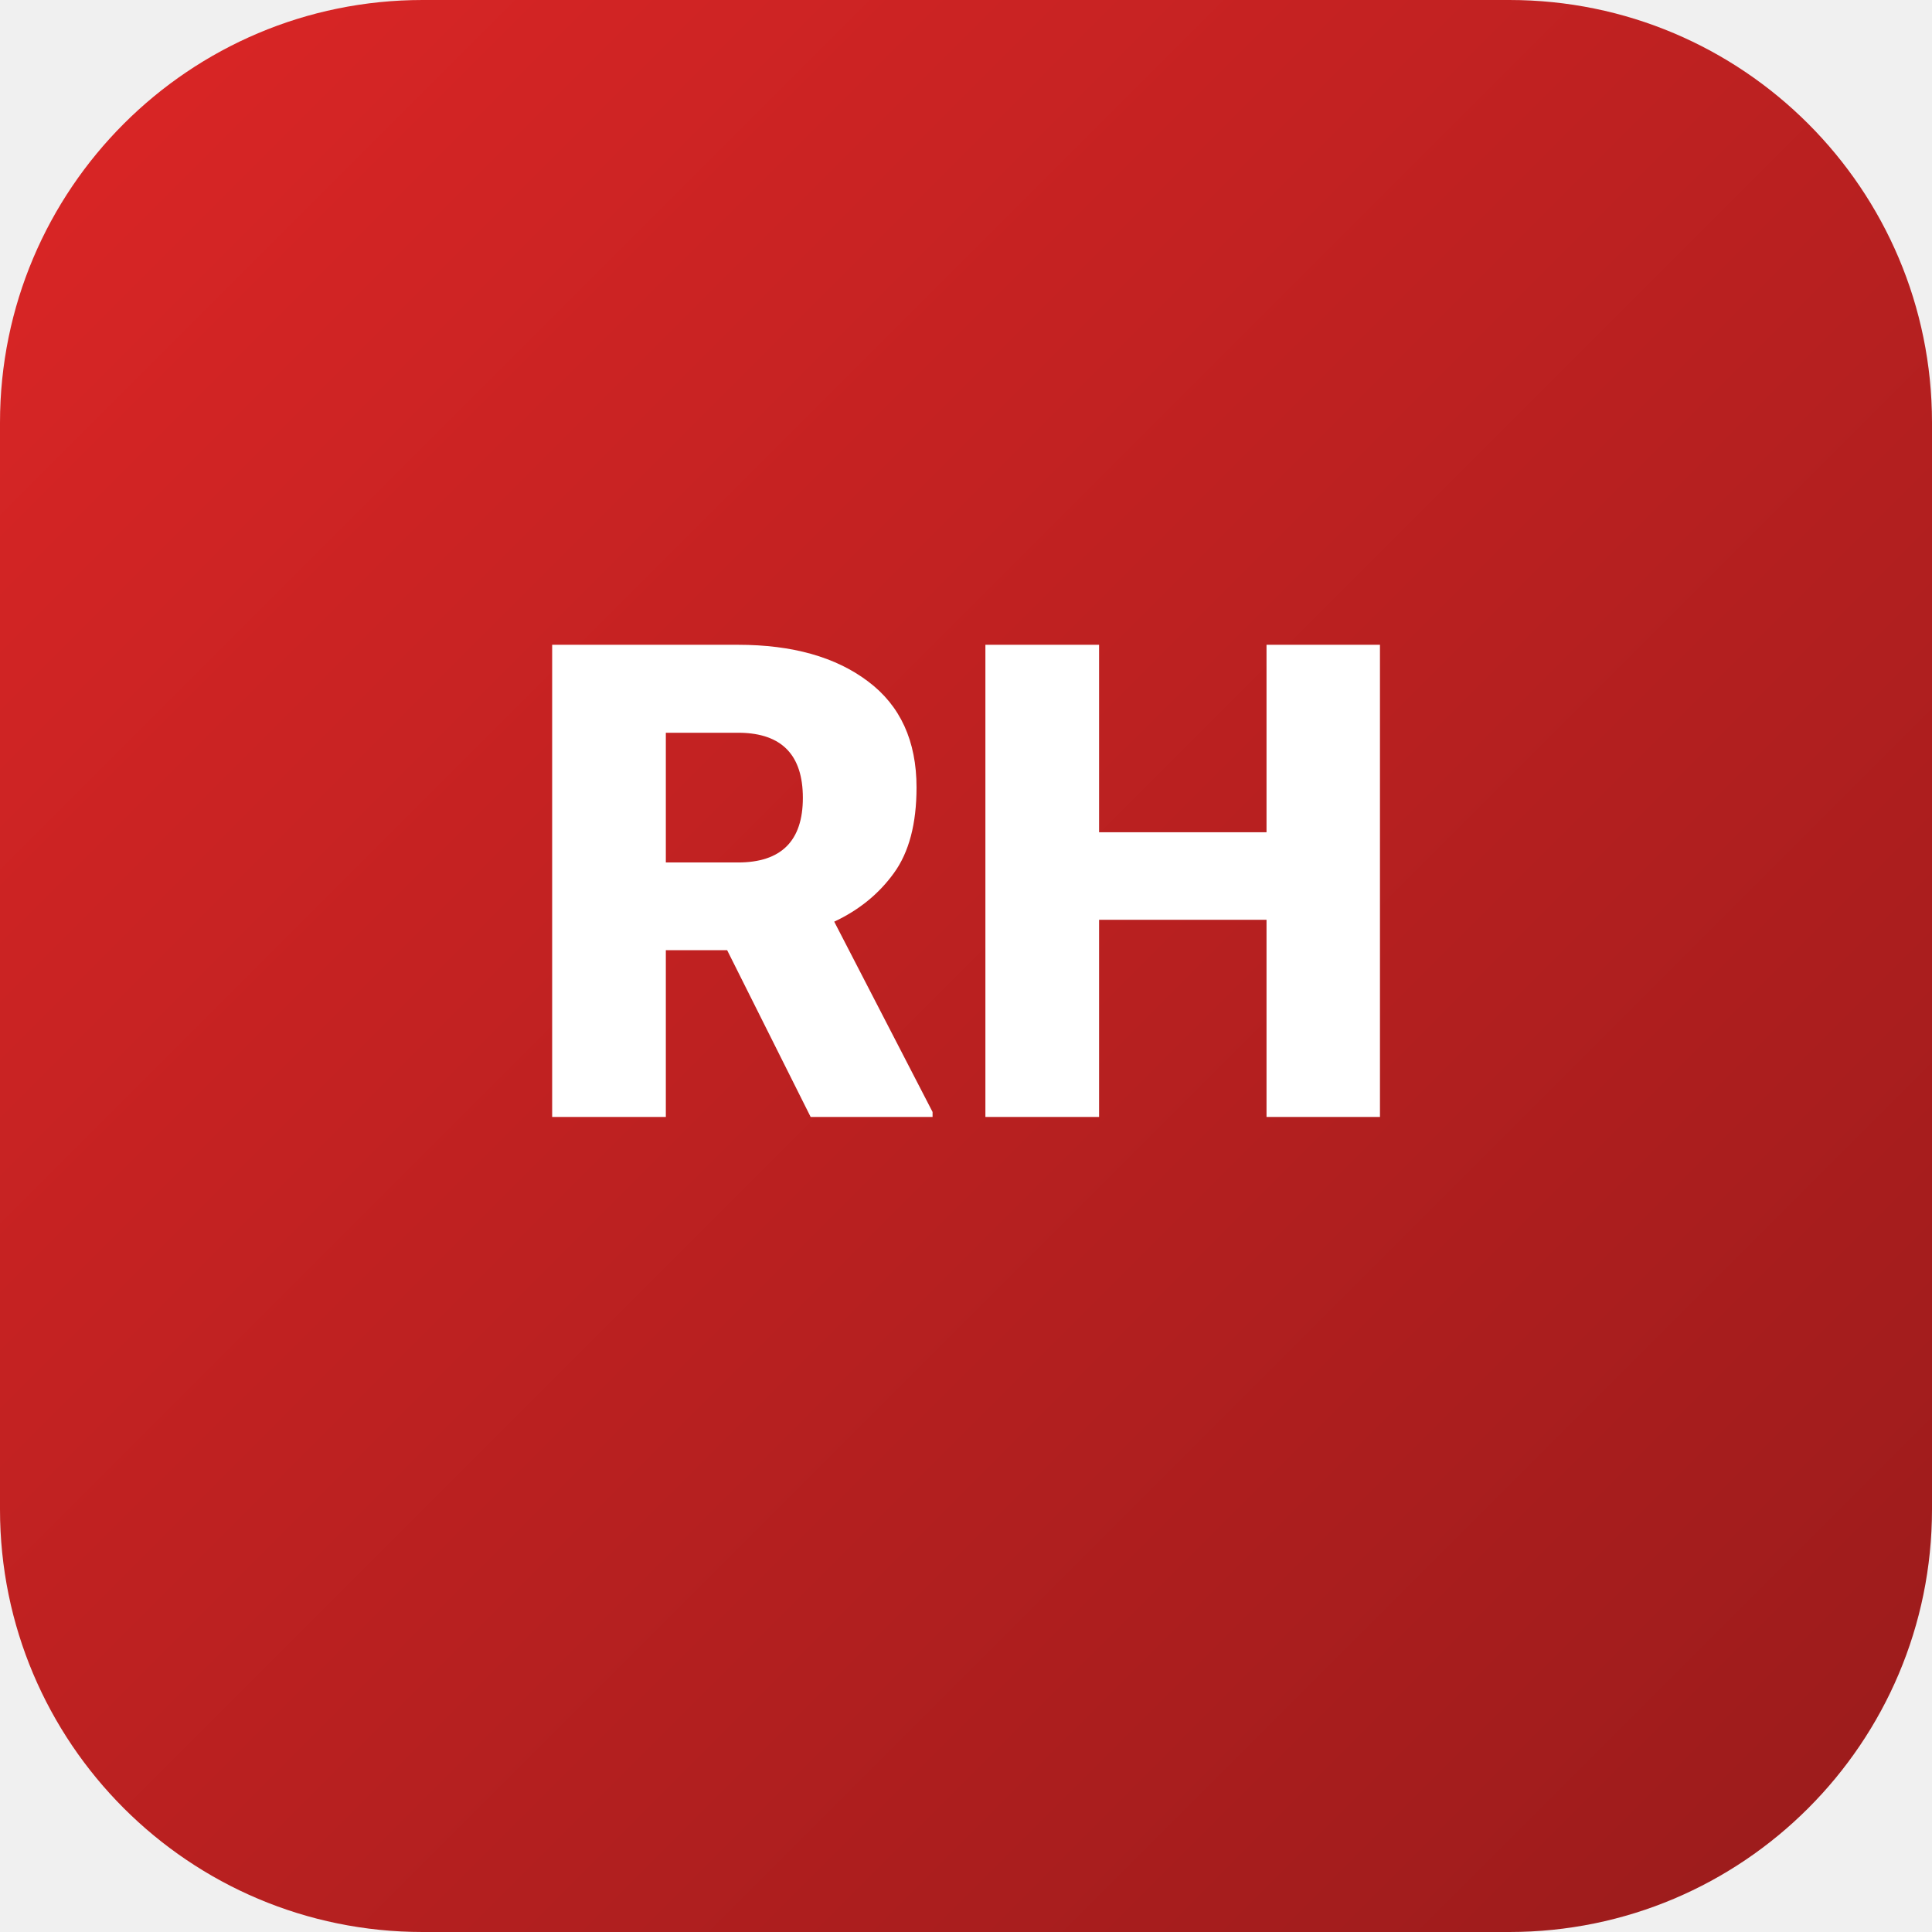
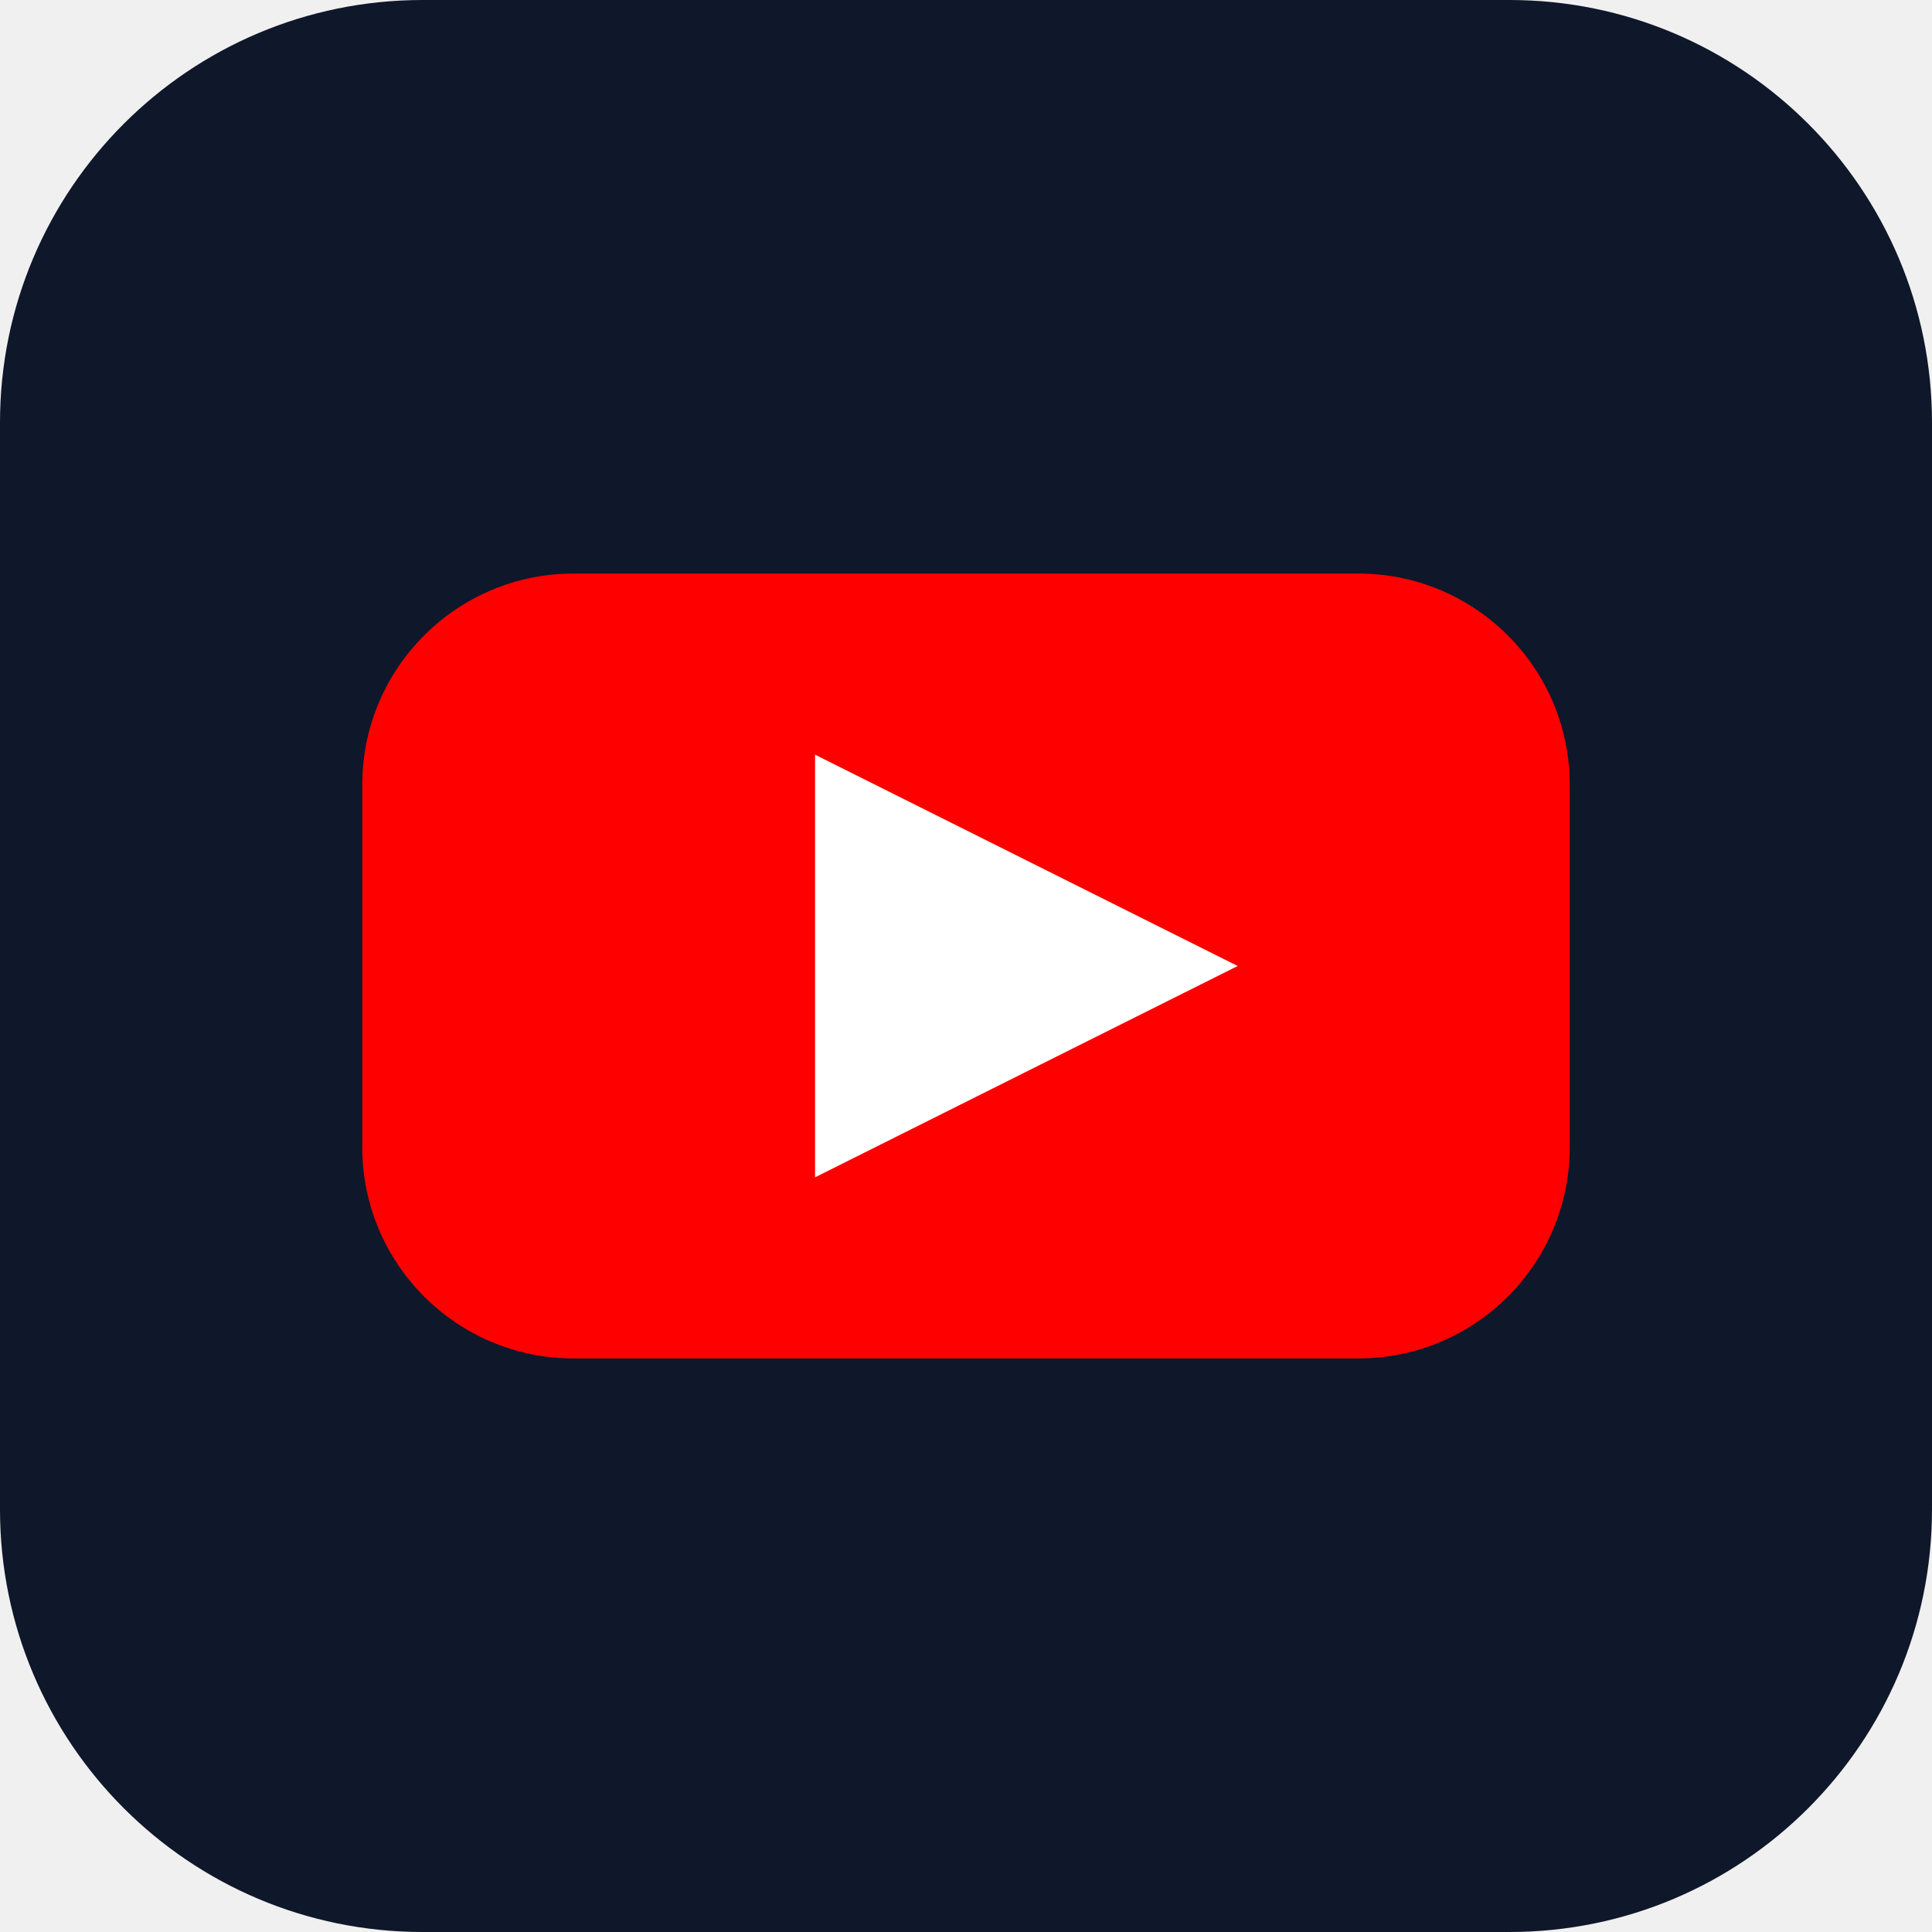
<svg xmlns="http://www.w3.org/2000/svg" width="128" height="128" viewBox="0 0 128 128">
-   <defs>
-     <linearGradient id="g" x1="0%" y1="0%" x2="100%" y2="100%">
-       <stop offset="0%" stop-color="#dc2626" />
-       <stop offset="100%" stop-color="#991b1b" />
-     </linearGradient>
-   </defs>
-   <rect width="128" height="128" rx="28" fill="url(#g)" />
-   <text x="64" y="74" font-family="-apple-system, BlinkMacSystemFont, 'Segoe UI', Roboto, sans-serif" font-size="44" font-weight="900" fill="#ffffff" text-anchor="middle">RH</text>
+   <rect width="128" height="128" rx="28" fill="#0f172a" />
+   <rect x="24" y="38" width="80" height="52" rx="14" fill="#ff0000" />
+   <polygon points="54,50 82,64 54,78" fill="#ffffff" />
</svg>
